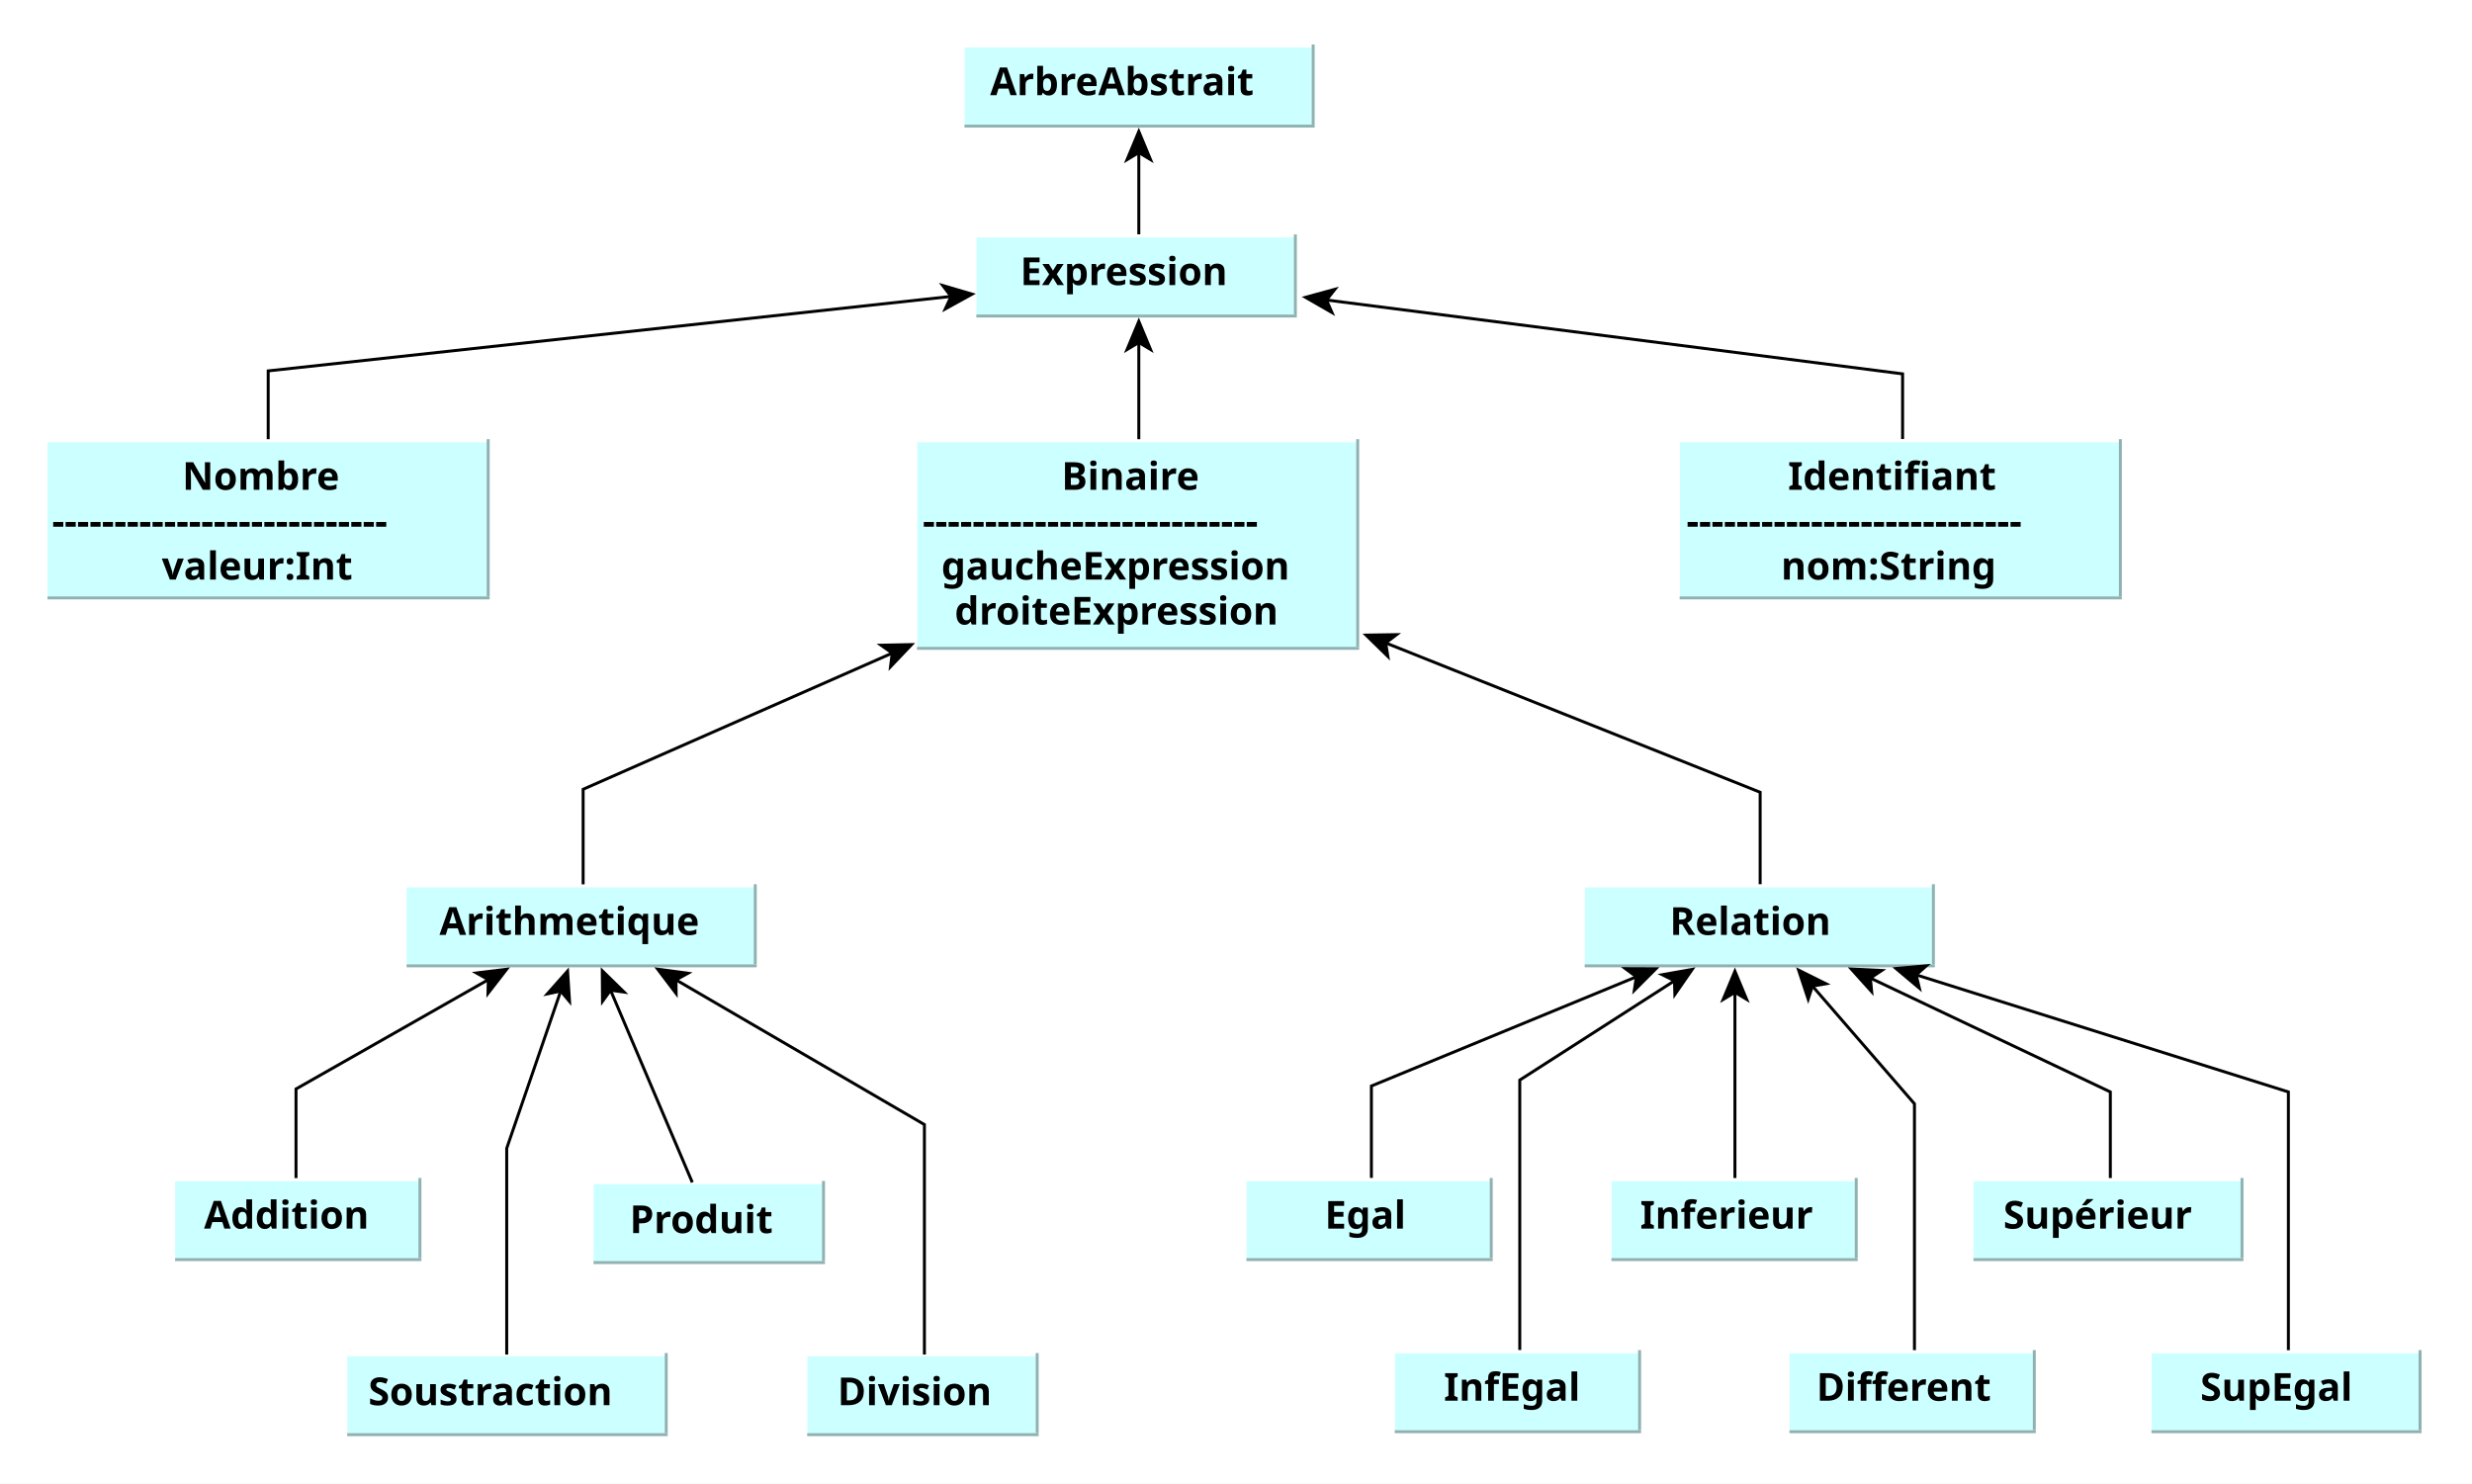
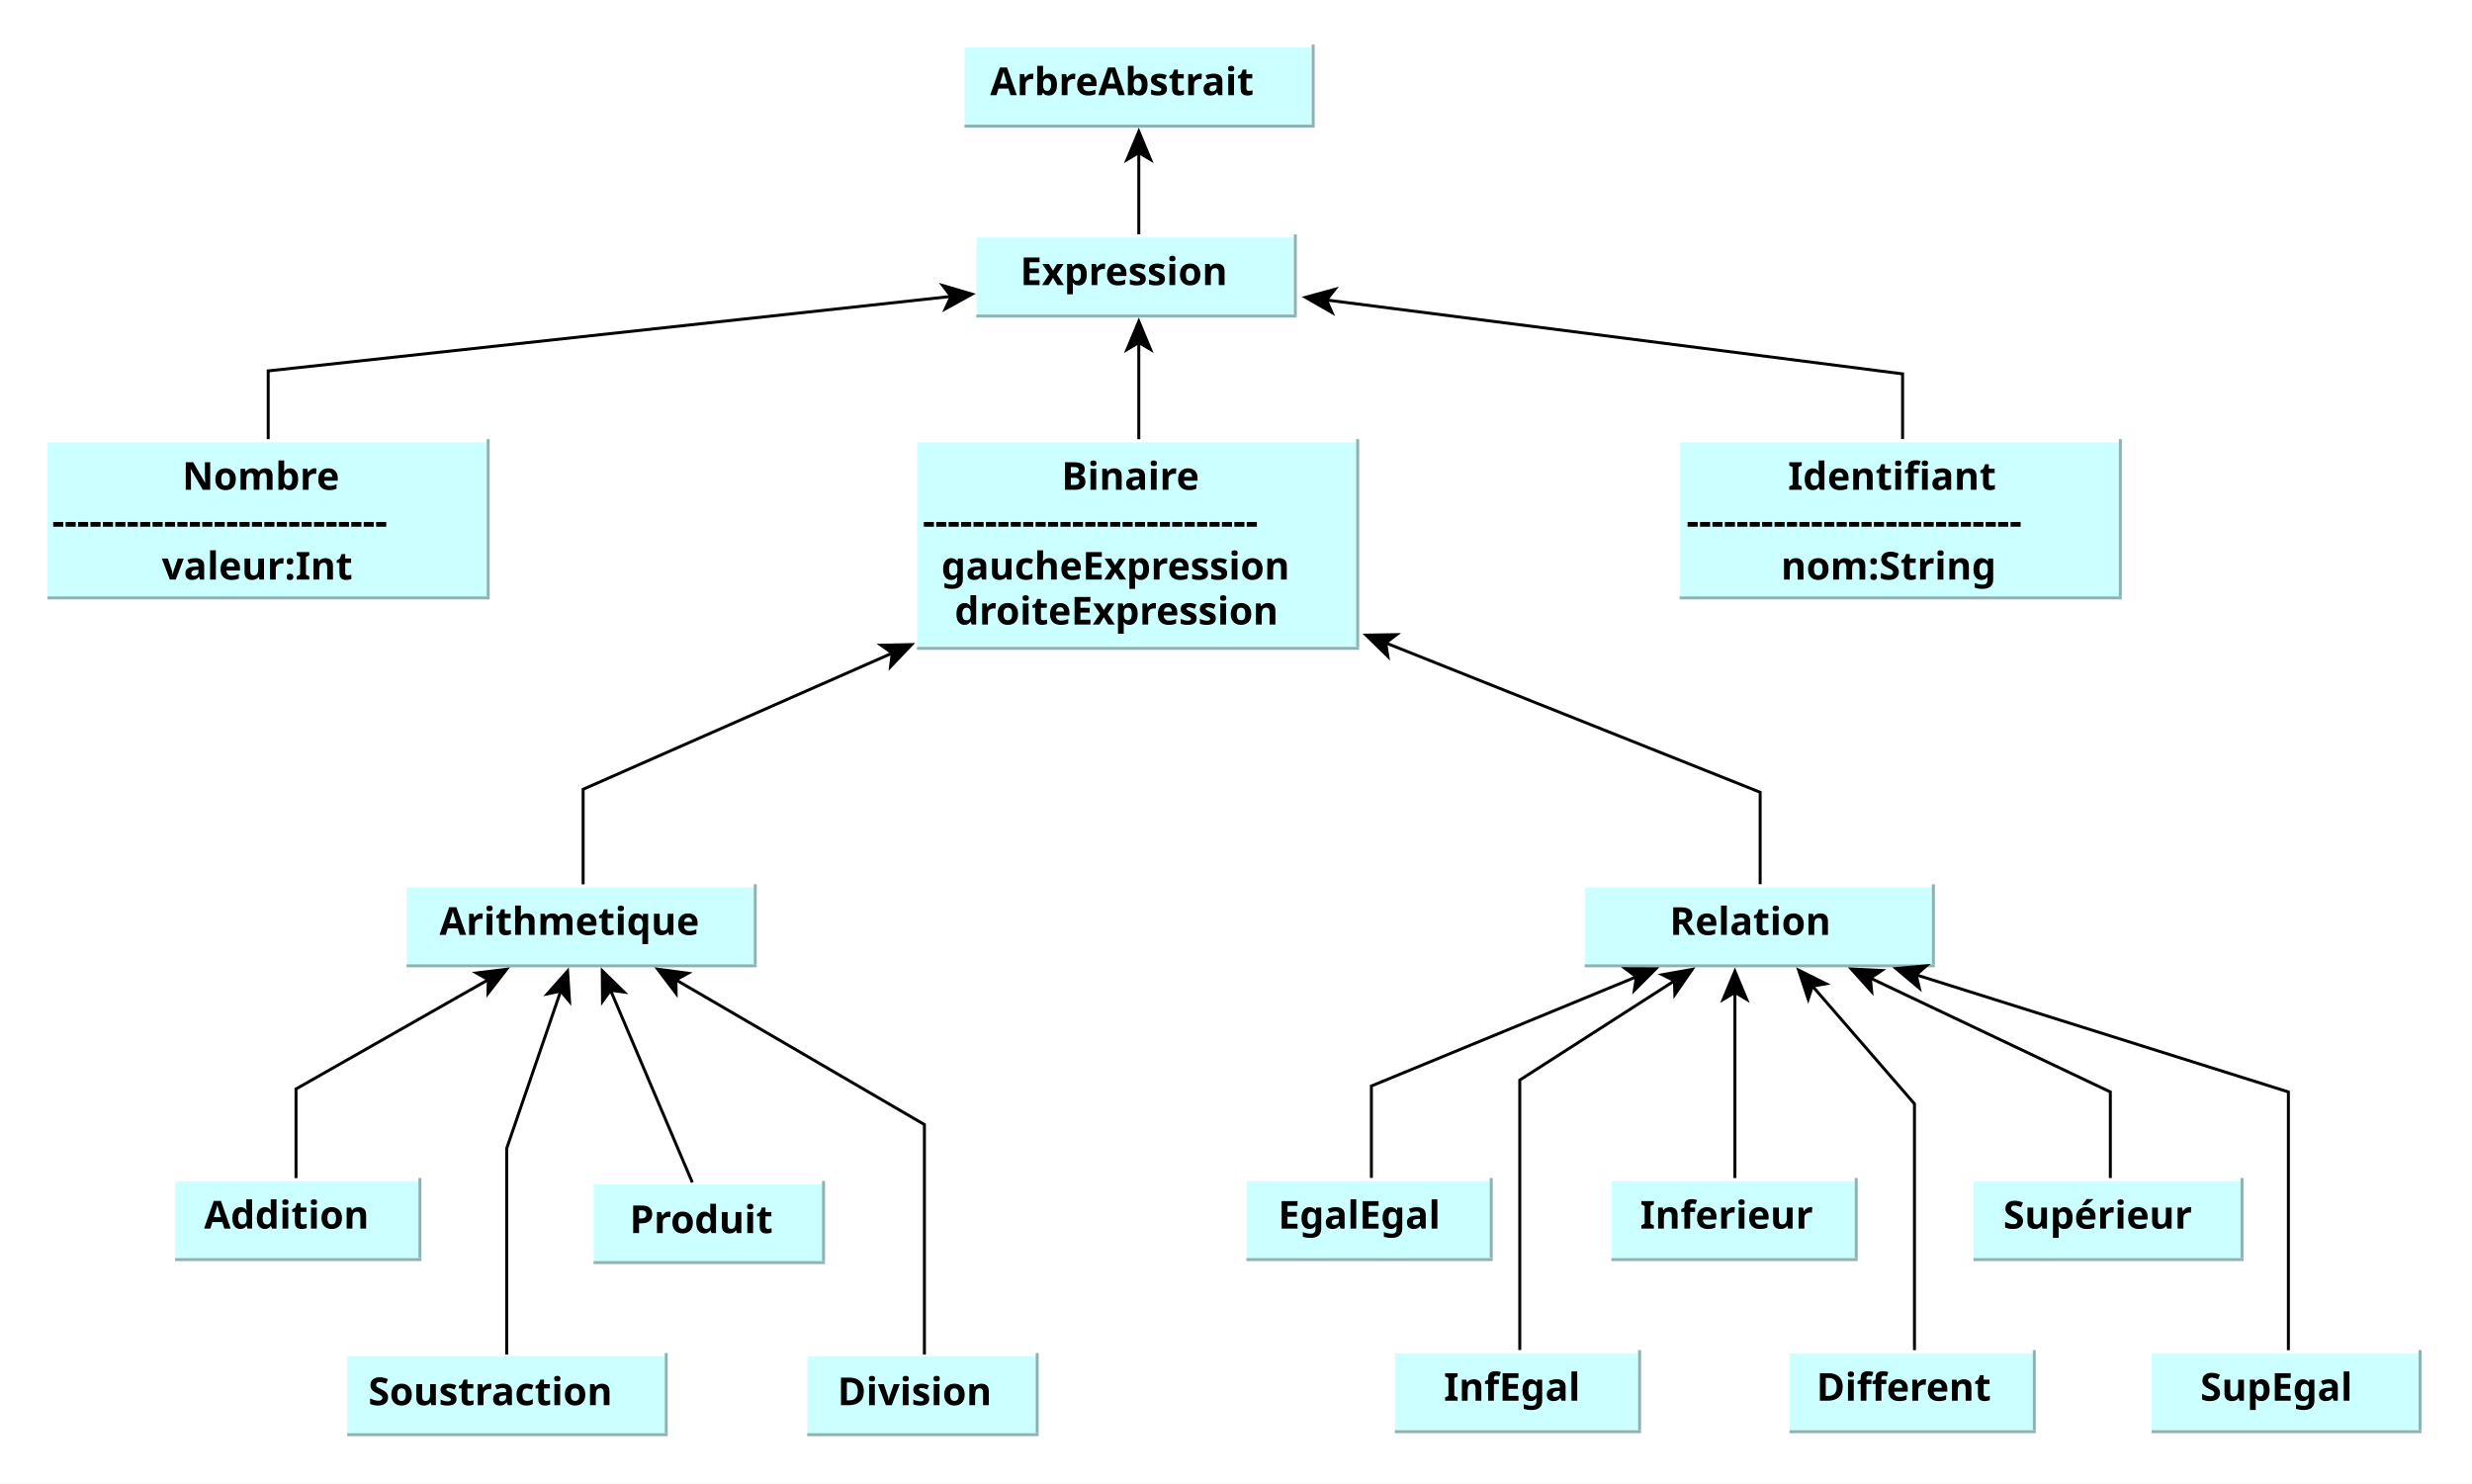
<svg xmlns="http://www.w3.org/2000/svg" fill-opacity="1" color-rendering="auto" color-interpolation="auto" text-rendering="auto" stroke="black" stroke-linecap="square" width="833" stroke-miterlimit="10" shape-rendering="auto" stroke-opacity="1" fill="black" stroke-dasharray="none" font-weight="normal" stroke-width="1" height="500" font-family="'Dialog'" font-style="normal" stroke-linejoin="miter" font-size="12px" stroke-dashoffset="0" image-rendering="auto">
  <defs id="genericDefs" />
  <g>
    <defs id="defs1">
      <clipPath clipPathUnits="userSpaceOnUse" id="clipPath1">
        <path d="M0 0 L833 0 L833 500 L0 500 L0 0 Z" />
      </clipPath>
      <clipPath clipPathUnits="userSpaceOnUse" id="clipPath2">
        <path d="M-124 54 L709 54 L709 554 L-124 554 L-124 54 Z" />
      </clipPath>
      <clipPath clipPathUnits="userSpaceOnUse" id="clipPath3">
        <path d="M200 69 L200 97 L319 97 L319 69 Z" />
      </clipPath>
      <clipPath clipPathUnits="userSpaceOnUse" id="clipPath4">
        <path d="M204 133 L204 161 L313 161 L313 133 Z" />
      </clipPath>
      <clipPath clipPathUnits="userSpaceOnUse" id="clipPath5">
+         <path d="M-109 202 L-109 256 L41 256 L41 202 Z" />
+       </clipPath>
+       <clipPath clipPathUnits="userSpaceOnUse" id="clipPath6">
+         <path d="M12 352 L12 380 L131 380 L131 352 Z" />
+       </clipPath>
+       <clipPath clipPathUnits="userSpaceOnUse" id="clipPath7">
+         <path d="M-66 451 L-66 479 L18 479 L18 451 Z" />
+       </clipPath>
+       <clipPath clipPathUnits="userSpaceOnUse" id="clipPath8">
+         <path d="M-8 510 L-8 538 L101 538 L101 510 Z" />
+       </clipPath>
+       <clipPath clipPathUnits="userSpaceOnUse" id="clipPath9">
        <path d="M184 202 L184 273 L334 273 L334 202 Z" />
      </clipPath>
-       <clipPath clipPathUnits="userSpaceOnUse" id="clipPath6">
+       <clipPath clipPathUnits="userSpaceOnUse" id="clipPath10">
        <path d="M441 202 L441 256 L591 256 L591 202 Z" />
      </clipPath>
-       <clipPath clipPathUnits="userSpaceOnUse" id="clipPath7">
-         <path d="M-109 202 L-109 256 L41 256 L41 202 Z" />
-       </clipPath>
-       <clipPath clipPathUnits="userSpaceOnUse" id="clipPath8">
-         <path d="M12 352 L12 380 L131 380 L131 352 Z" />
-       </clipPath>
-       <clipPath clipPathUnits="userSpaceOnUse" id="clipPath9">
+       <clipPath clipPathUnits="userSpaceOnUse" id="clipPath11">
        <path d="M409 352 L409 380 L528 380 L528 352 Z" />
-       </clipPath>
-       <clipPath clipPathUnits="userSpaceOnUse" id="clipPath10">
-         <path d="M-66 451 L-66 479 L18 479 L18 451 Z" />
-       </clipPath>
-       <clipPath clipPathUnits="userSpaceOnUse" id="clipPath11">
-         <path d="M-8 510 L-8 538 L101 538 L101 510 Z" />
      </clipPath>
      <clipPath clipPathUnits="userSpaceOnUse" id="clipPath12">
        <path d="M75 452 L75 480 L154 480 L154 452 Z" />
      </clipPath>
      <clipPath clipPathUnits="userSpaceOnUse" id="clipPath13">
        <path d="M147 510 L147 538 L226 538 L226 510 Z" />
      </clipPath>
      <clipPath clipPathUnits="userSpaceOnUse" id="clipPath14">
        <path d="M295 451 L295 479 L379 479 L379 451 Z" />
      </clipPath>
      <clipPath clipPathUnits="userSpaceOnUse" id="clipPath15">
        <path d="M345 509 L345 537 L429 537 L429 509 Z" />
      </clipPath>
      <clipPath clipPathUnits="userSpaceOnUse" id="clipPath16">
        <path d="M418 451 L418 479 L502 479 L502 451 Z" />
      </clipPath>
      <clipPath clipPathUnits="userSpaceOnUse" id="clipPath17">
        <path d="M478 509 L478 537 L562 537 L562 509 Z" />
      </clipPath>
      <clipPath clipPathUnits="userSpaceOnUse" id="clipPath18">
        <path d="M540 451 L540 479 L632 479 L632 451 Z" />
      </clipPath>
      <clipPath clipPathUnits="userSpaceOnUse" id="clipPath19">
        <path d="M600 509 L600 537 L692 537 L692 509 Z" />
      </clipPath>
    </defs>
    <g fill="white" text-rendering="geometricPrecision" shape-rendering="geometricPrecision" transform="translate(124,-54)" stroke="white">
      <rect x="-124" width="833" height="500" y="54" clip-path="url(#clipPath2)" stroke="none" />
    </g>
    <g fill="rgb(204,255,255)" text-rendering="geometricPrecision" shape-rendering="geometricPrecision" transform="matrix(1,0,0,1,124,-54)" stroke="rgb(204,255,255)">
      <rect x="201" width="117" height="26" y="70" clip-path="url(#clipPath2)" stroke="none" />
      <rect x="200" y="69" clip-path="url(#clipPath2)" fill="white" width="1" height="28" stroke="none" />
      <rect x="201" y="69" clip-path="url(#clipPath2)" fill="white" width="117" height="1" stroke="none" />
      <rect x="201" y="96" clip-path="url(#clipPath2)" fill="rgb(142,178,178)" width="118" height="1" stroke="none" />
      <rect x="318" y="69" clip-path="url(#clipPath2)" fill="rgb(142,178,178)" width="1" height="27" stroke="none" />
    </g>
    <g font-size="13px" stroke-linecap="butt" transform="matrix(1,0,0,1,124,-54)" text-rendering="geometricPrecision" font-family="sans-serif" shape-rendering="geometricPrecision" font-weight="bold" stroke-miterlimit="1.45">
      <text x="209.661" xml:space="preserve" y="86.067" clip-path="url(#clipPath3)" stroke="none">ArbreAbstrait</text>
    </g>
    <g fill="rgb(204,255,255)" text-rendering="geometricPrecision" shape-rendering="geometricPrecision" transform="matrix(1,0,0,1,124,-54)" stroke="rgb(204,255,255)">
      <rect x="205" width="107" height="26" y="134" clip-path="url(#clipPath2)" stroke="none" />
      <rect x="204" y="133" clip-path="url(#clipPath2)" fill="white" width="1" height="28" stroke="none" />
      <rect x="205" y="133" clip-path="url(#clipPath2)" fill="white" width="107" height="1" stroke="none" />
      <rect x="205" y="160" clip-path="url(#clipPath2)" fill="rgb(142,178,178)" width="108" height="1" stroke="none" />
      <rect x="312" y="133" clip-path="url(#clipPath2)" fill="rgb(142,178,178)" width="1" height="27" stroke="none" />
    </g>
    <g font-size="13px" stroke-linecap="butt" transform="matrix(1,0,0,1,124,-54)" text-rendering="geometricPrecision" font-family="sans-serif" shape-rendering="geometricPrecision" font-weight="bold" stroke-miterlimit="1.45">
      <text x="219.792" xml:space="preserve" y="150.067" clip-path="url(#clipPath4)" stroke="none">Expression</text>
    </g>
    <g fill="rgb(204,255,255)" text-rendering="geometricPrecision" shape-rendering="geometricPrecision" transform="matrix(1,0,0,1,124,-54)" stroke="rgb(204,255,255)">
+       <rect x="-108" width="148" height="52" y="203" clip-path="url(#clipPath2)" stroke="none" />
+       <rect x="-109" y="202" clip-path="url(#clipPath2)" fill="white" width="1" height="54" stroke="none" />
+       <rect x="-108" y="202" clip-path="url(#clipPath2)" fill="white" width="148" height="1" stroke="none" />
+       <rect x="-108" y="255" clip-path="url(#clipPath2)" fill="rgb(142,178,178)" width="149" height="1" stroke="none" />
+       <rect x="40" y="202" clip-path="url(#clipPath2)" fill="rgb(142,178,178)" width="1" height="53" stroke="none" />
+     </g>
+     <g font-size="13px" stroke-linecap="butt" transform="matrix(1,0,0,1,124,-54)" text-rendering="geometricPrecision" font-family="sans-serif" shape-rendering="geometricPrecision" font-weight="bold" stroke-miterlimit="1.45">
+       <text x="-62.57" xml:space="preserve" y="219.067" clip-path="url(#clipPath5)" stroke="none">Nombre</text>
+       <text x="-106.464" xml:space="preserve" y="234.2" clip-path="url(#clipPath5)" stroke="none">---------------------------</text>
+       <text x="-69.47" xml:space="preserve" y="249.333" clip-path="url(#clipPath5)" stroke="none">valeur:Int</text>
+     </g>
+     <g fill="rgb(204,255,255)" text-rendering="geometricPrecision" shape-rendering="geometricPrecision" transform="matrix(1,0,0,1,124,-54)" stroke="rgb(204,255,255)">
+       <rect x="13" width="117" height="26" y="353" clip-path="url(#clipPath2)" stroke="none" />
+       <rect x="12" y="352" clip-path="url(#clipPath2)" fill="white" width="1" height="28" stroke="none" />
+       <rect x="13" y="352" clip-path="url(#clipPath2)" fill="white" width="117" height="1" stroke="none" />
+       <rect x="13" y="379" clip-path="url(#clipPath2)" fill="rgb(142,178,178)" width="118" height="1" stroke="none" />
+       <rect x="130" y="352" clip-path="url(#clipPath2)" fill="rgb(142,178,178)" width="1" height="27" stroke="none" />
+     </g>
+     <g font-size="13px" stroke-linecap="butt" transform="matrix(1,0,0,1,124,-54)" text-rendering="geometricPrecision" font-family="sans-serif" shape-rendering="geometricPrecision" font-weight="bold" stroke-miterlimit="1.45">
+       <text x="24.096" xml:space="preserve" y="369.067" clip-path="url(#clipPath6)" stroke="none">Arithmetique</text>
+     </g>
+     <g fill="rgb(204,255,255)" text-rendering="geometricPrecision" shape-rendering="geometricPrecision" transform="matrix(1,0,0,1,124,-54)" stroke="rgb(204,255,255)">
+       <rect x="-65" width="82" height="26" y="452" clip-path="url(#clipPath2)" stroke="none" />
+       <rect x="-66" y="451" clip-path="url(#clipPath2)" fill="white" width="1" height="28" stroke="none" />
+       <rect x="-65" y="451" clip-path="url(#clipPath2)" fill="white" width="82" height="1" stroke="none" />
+       <rect x="-65" y="478" clip-path="url(#clipPath2)" fill="rgb(142,178,178)" width="83" height="1" stroke="none" />
+       <rect x="17" y="451" clip-path="url(#clipPath2)" fill="rgb(142,178,178)" width="1" height="27" stroke="none" />
+     </g>
+     <g font-size="13px" stroke-linecap="butt" transform="matrix(1,0,0,1,124,-54)" text-rendering="geometricPrecision" font-family="sans-serif" shape-rendering="geometricPrecision" font-weight="bold" stroke-miterlimit="1.45">
+       <text x="-55.242" xml:space="preserve" y="468.067" clip-path="url(#clipPath7)" stroke="none">Addition</text>
+     </g>
+     <g fill="rgb(204,255,255)" text-rendering="geometricPrecision" shape-rendering="geometricPrecision" transform="matrix(1,0,0,1,124,-54)" stroke="rgb(204,255,255)">
+       <rect x="-7" width="107" height="26" y="511" clip-path="url(#clipPath2)" stroke="none" />
+       <rect x="-8" y="510" clip-path="url(#clipPath2)" fill="white" width="1" height="28" stroke="none" />
+       <rect x="-7" y="510" clip-path="url(#clipPath2)" fill="white" width="107" height="1" stroke="none" />
+       <rect x="-7" y="537" clip-path="url(#clipPath2)" fill="rgb(142,178,178)" width="108" height="1" stroke="none" />
+       <rect x="100" y="510" clip-path="url(#clipPath2)" fill="rgb(142,178,178)" width="1" height="27" stroke="none" />
+     </g>
+     <g font-size="13px" stroke-linecap="butt" transform="matrix(1,0,0,1,124,-54)" text-rendering="geometricPrecision" font-family="sans-serif" shape-rendering="geometricPrecision" font-weight="bold" stroke-miterlimit="1.45">
+       <text x="0.127" xml:space="preserve" y="527.567" clip-path="url(#clipPath8)" stroke="none">Soustraction</text>
+     </g>
+     <g fill="rgb(204,255,255)" text-rendering="geometricPrecision" shape-rendering="geometricPrecision" transform="matrix(1,0,0,1,124,-54)" stroke="rgb(204,255,255)">
      <rect x="185" width="148" height="69" y="203" clip-path="url(#clipPath2)" stroke="none" />
      <rect x="184" y="202" clip-path="url(#clipPath2)" fill="white" width="1" height="71" stroke="none" />
      <rect x="185" y="202" clip-path="url(#clipPath2)" fill="white" width="148" height="1" stroke="none" />
      <rect x="185" y="272" clip-path="url(#clipPath2)" fill="rgb(142,178,178)" width="149" height="1" stroke="none" />
      <rect x="333" y="202" clip-path="url(#clipPath2)" fill="rgb(142,178,178)" width="1" height="70" stroke="none" />
    </g>
    <g font-size="13px" stroke-linecap="butt" transform="matrix(1,0,0,1,124,-54)" text-rendering="geometricPrecision" font-family="sans-serif" shape-rendering="geometricPrecision" font-weight="bold" stroke-miterlimit="1.45">
-       <text x="233.712" xml:space="preserve" y="219.067" clip-path="url(#clipPath5)" stroke="none">Binaire</text>
-       <text x="186.911" xml:space="preserve" y="234.2" clip-path="url(#clipPath5)" stroke="none">---------------------------</text>
-       <text x="193.236" xml:space="preserve" y="249.333" clip-path="url(#clipPath5)" stroke="none">gaucheExpression</text>
-       <text x="197.724" xml:space="preserve" y="264.465" clip-path="url(#clipPath5)" stroke="none">droiteExpression</text>
+       <text x="233.712" xml:space="preserve" y="219.067" clip-path="url(#clipPath9)" stroke="none">Binaire</text>
+       <text x="186.911" xml:space="preserve" y="234.2" clip-path="url(#clipPath9)" stroke="none">---------------------------</text>
+       <text x="193.236" xml:space="preserve" y="249.333" clip-path="url(#clipPath9)" stroke="none">gaucheExpression</text>
+       <text x="197.724" xml:space="preserve" y="264.465" clip-path="url(#clipPath9)" stroke="none">droiteExpression</text>
    </g>
    <g fill="rgb(204,255,255)" text-rendering="geometricPrecision" shape-rendering="geometricPrecision" transform="matrix(1,0,0,1,124,-54)" stroke="rgb(204,255,255)">
      <rect x="442" width="148" height="52" y="203" clip-path="url(#clipPath2)" stroke="none" />
      <rect x="441" y="202" clip-path="url(#clipPath2)" fill="white" width="1" height="54" stroke="none" />
      <rect x="442" y="202" clip-path="url(#clipPath2)" fill="white" width="148" height="1" stroke="none" />
      <rect x="442" y="255" clip-path="url(#clipPath2)" fill="rgb(142,178,178)" width="149" height="1" stroke="none" />
      <rect x="590" y="202" clip-path="url(#clipPath2)" fill="rgb(142,178,178)" width="1" height="53" stroke="none" />
    </g>
    <g font-size="13px" stroke-linecap="butt" transform="matrix(1,0,0,1,124,-54)" text-rendering="geometricPrecision" font-family="sans-serif" shape-rendering="geometricPrecision" font-weight="bold" stroke-miterlimit="1.45">
-       <text x="478.506" xml:space="preserve" y="219.067" clip-path="url(#clipPath6)" stroke="none">Identifiant</text>
-       <text x="444.286" xml:space="preserve" y="234.2" clip-path="url(#clipPath6)" stroke="none">---------------------------</text>
-       <text x="476.157" xml:space="preserve" y="249.333" clip-path="url(#clipPath6)" stroke="none">nom:String</text>
-     </g>
-     <g fill="rgb(204,255,255)" text-rendering="geometricPrecision" shape-rendering="geometricPrecision" transform="matrix(1,0,0,1,124,-54)" stroke="rgb(204,255,255)">
-       <rect x="-108" width="148" height="52" y="203" clip-path="url(#clipPath2)" stroke="none" />
-       <rect x="-109" y="202" clip-path="url(#clipPath2)" fill="white" width="1" height="54" stroke="none" />
-       <rect x="-108" y="202" clip-path="url(#clipPath2)" fill="white" width="148" height="1" stroke="none" />
-       <rect x="-108" y="255" clip-path="url(#clipPath2)" fill="rgb(142,178,178)" width="149" height="1" stroke="none" />
-       <rect x="40" y="202" clip-path="url(#clipPath2)" fill="rgb(142,178,178)" width="1" height="53" stroke="none" />
-     </g>
-     <g font-size="13px" stroke-linecap="butt" transform="matrix(1,0,0,1,124,-54)" text-rendering="geometricPrecision" font-family="sans-serif" shape-rendering="geometricPrecision" font-weight="bold" stroke-miterlimit="1.45">
-       <text x="-62.57" xml:space="preserve" y="219.067" clip-path="url(#clipPath7)" stroke="none">Nombre</text>
-       <text x="-106.464" xml:space="preserve" y="234.2" clip-path="url(#clipPath7)" stroke="none">---------------------------</text>
-       <text x="-69.47" xml:space="preserve" y="249.333" clip-path="url(#clipPath7)" stroke="none">valeur:Int</text>
-     </g>
-     <g fill="rgb(204,255,255)" text-rendering="geometricPrecision" shape-rendering="geometricPrecision" transform="matrix(1,0,0,1,124,-54)" stroke="rgb(204,255,255)">
-       <rect x="13" width="117" height="26" y="353" clip-path="url(#clipPath2)" stroke="none" />
-       <rect x="12" y="352" clip-path="url(#clipPath2)" fill="white" width="1" height="28" stroke="none" />
-       <rect x="13" y="352" clip-path="url(#clipPath2)" fill="white" width="117" height="1" stroke="none" />
-       <rect x="13" y="379" clip-path="url(#clipPath2)" fill="rgb(142,178,178)" width="118" height="1" stroke="none" />
-       <rect x="130" y="352" clip-path="url(#clipPath2)" fill="rgb(142,178,178)" width="1" height="27" stroke="none" />
-     </g>
-     <g font-size="13px" stroke-linecap="butt" transform="matrix(1,0,0,1,124,-54)" text-rendering="geometricPrecision" font-family="sans-serif" shape-rendering="geometricPrecision" font-weight="bold" stroke-miterlimit="1.45">
-       <text x="24.096" xml:space="preserve" y="369.067" clip-path="url(#clipPath8)" stroke="none">Arithmetique</text>
+       <text x="478.506" xml:space="preserve" y="219.067" clip-path="url(#clipPath10)" stroke="none">Identifiant</text>
+       <text x="444.286" xml:space="preserve" y="234.2" clip-path="url(#clipPath10)" stroke="none">---------------------------</text>
+       <text x="476.157" xml:space="preserve" y="249.333" clip-path="url(#clipPath10)" stroke="none">nom:String</text>
    </g>
    <g fill="rgb(204,255,255)" text-rendering="geometricPrecision" shape-rendering="geometricPrecision" transform="matrix(1,0,0,1,124,-54)" stroke="rgb(204,255,255)">
      <rect x="410" width="117" height="26" y="353" clip-path="url(#clipPath2)" stroke="none" />
      <rect x="409" y="352" clip-path="url(#clipPath2)" fill="white" width="1" height="28" stroke="none" />
      <rect x="410" y="352" clip-path="url(#clipPath2)" fill="white" width="117" height="1" stroke="none" />
      <rect x="410" y="379" clip-path="url(#clipPath2)" fill="rgb(142,178,178)" width="118" height="1" stroke="none" />
      <rect x="527" y="352" clip-path="url(#clipPath2)" fill="rgb(142,178,178)" width="1" height="27" stroke="none" />
    </g>
    <g font-size="13px" stroke-linecap="butt" transform="matrix(1,0,0,1,124,-54)" text-rendering="geometricPrecision" font-family="sans-serif" shape-rendering="geometricPrecision" font-weight="bold" stroke-miterlimit="1.45">
-       <text x="438.669" xml:space="preserve" y="369.067" clip-path="url(#clipPath9)" stroke="none">Relation</text>
-     </g>
-     <g fill="rgb(204,255,255)" text-rendering="geometricPrecision" shape-rendering="geometricPrecision" transform="matrix(1,0,0,1,124,-54)" stroke="rgb(204,255,255)">
-       <rect x="-65" width="82" height="26" y="452" clip-path="url(#clipPath2)" stroke="none" />
-       <rect x="-66" y="451" clip-path="url(#clipPath2)" fill="white" width="1" height="28" stroke="none" />
-       <rect x="-65" y="451" clip-path="url(#clipPath2)" fill="white" width="82" height="1" stroke="none" />
-       <rect x="-65" y="478" clip-path="url(#clipPath2)" fill="rgb(142,178,178)" width="83" height="1" stroke="none" />
-       <rect x="17" y="451" clip-path="url(#clipPath2)" fill="rgb(142,178,178)" width="1" height="27" stroke="none" />
-     </g>
-     <g font-size="13px" stroke-linecap="butt" transform="matrix(1,0,0,1,124,-54)" text-rendering="geometricPrecision" font-family="sans-serif" shape-rendering="geometricPrecision" font-weight="bold" stroke-miterlimit="1.45">
-       <text x="-55.242" xml:space="preserve" y="468.067" clip-path="url(#clipPath10)" stroke="none">Addition</text>
-     </g>
-     <g fill="rgb(204,255,255)" text-rendering="geometricPrecision" shape-rendering="geometricPrecision" transform="matrix(1,0,0,1,124,-54)" stroke="rgb(204,255,255)">
-       <rect x="-7" width="107" height="26" y="511" clip-path="url(#clipPath2)" stroke="none" />
-       <rect x="-8" y="510" clip-path="url(#clipPath2)" fill="white" width="1" height="28" stroke="none" />
-       <rect x="-7" y="510" clip-path="url(#clipPath2)" fill="white" width="107" height="1" stroke="none" />
-       <rect x="-7" y="537" clip-path="url(#clipPath2)" fill="rgb(142,178,178)" width="108" height="1" stroke="none" />
-       <rect x="100" y="510" clip-path="url(#clipPath2)" fill="rgb(142,178,178)" width="1" height="27" stroke="none" />
-     </g>
-     <g font-size="13px" stroke-linecap="butt" transform="matrix(1,0,0,1,124,-54)" text-rendering="geometricPrecision" font-family="sans-serif" shape-rendering="geometricPrecision" font-weight="bold" stroke-miterlimit="1.45">
-       <text x="0.127" xml:space="preserve" y="527.567" clip-path="url(#clipPath11)" stroke="none">Soustraction</text>
+       <text x="438.669" xml:space="preserve" y="369.067" clip-path="url(#clipPath11)" stroke="none">Relation</text>
    </g>
    <g fill="rgb(204,255,255)" text-rendering="geometricPrecision" shape-rendering="geometricPrecision" transform="matrix(1,0,0,1,124,-54)" stroke="rgb(204,255,255)">
      <rect x="76" width="77" height="26" y="453" clip-path="url(#clipPath2)" stroke="none" />
      <rect x="75" y="452" clip-path="url(#clipPath2)" fill="white" width="1" height="28" stroke="none" />
      <rect x="76" y="452" clip-path="url(#clipPath2)" fill="white" width="77" height="1" stroke="none" />
      <rect x="76" y="479" clip-path="url(#clipPath2)" fill="rgb(142,178,178)" width="78" height="1" stroke="none" />
      <rect x="153" y="452" clip-path="url(#clipPath2)" fill="rgb(142,178,178)" width="1" height="27" stroke="none" />
    </g>
    <g font-size="13px" stroke-linecap="butt" transform="matrix(1,0,0,1,124,-54)" text-rendering="geometricPrecision" font-family="sans-serif" shape-rendering="geometricPrecision" font-weight="bold" stroke-miterlimit="1.45">
      <text x="88.2" xml:space="preserve" y="469.567" clip-path="url(#clipPath12)" stroke="none">Produit</text>
    </g>
    <g fill="rgb(204,255,255)" text-rendering="geometricPrecision" shape-rendering="geometricPrecision" transform="matrix(1,0,0,1,124,-54)" stroke="rgb(204,255,255)">
      <rect x="148" width="77" height="26" y="511" clip-path="url(#clipPath2)" stroke="none" />
      <rect x="147" y="510" clip-path="url(#clipPath2)" fill="white" width="1" height="28" stroke="none" />
      <rect x="148" y="510" clip-path="url(#clipPath2)" fill="white" width="77" height="1" stroke="none" />
      <rect x="148" y="537" clip-path="url(#clipPath2)" fill="rgb(142,178,178)" width="78" height="1" stroke="none" />
      <rect x="225" y="510" clip-path="url(#clipPath2)" fill="rgb(142,178,178)" width="1" height="27" stroke="none" />
    </g>
    <g font-size="13px" stroke-linecap="butt" transform="matrix(1,0,0,1,124,-54)" text-rendering="geometricPrecision" font-family="sans-serif" shape-rendering="geometricPrecision" font-weight="bold" stroke-miterlimit="1.45">
      <text x="158.221" xml:space="preserve" y="527.567" clip-path="url(#clipPath13)" stroke="none">Division</text>
    </g>
    <g fill="rgb(204,255,255)" text-rendering="geometricPrecision" shape-rendering="geometricPrecision" transform="matrix(1,0,0,1,124,-54)" stroke="rgb(204,255,255)">
      <rect x="296" width="82" height="26" y="452" clip-path="url(#clipPath2)" stroke="none" />
      <rect x="295" y="451" clip-path="url(#clipPath2)" fill="white" width="1" height="28" stroke="none" />
      <rect x="296" y="451" clip-path="url(#clipPath2)" fill="white" width="82" height="1" stroke="none" />
      <rect x="296" y="478" clip-path="url(#clipPath2)" fill="rgb(142,178,178)" width="83" height="1" stroke="none" />
      <rect x="378" y="451" clip-path="url(#clipPath2)" fill="rgb(142,178,178)" width="1" height="27" stroke="none" />
    </g>
    <g font-size="13px" stroke-linecap="butt" transform="matrix(1,0,0,1,124,-54)" text-rendering="geometricPrecision" font-family="sans-serif" shape-rendering="geometricPrecision" font-weight="bold" stroke-miterlimit="1.45">
-       <text x="322.418" xml:space="preserve" y="468.067" clip-path="url(#clipPath14)" stroke="none">Egal</text>
+       <text x="306.71" xml:space="preserve" y="468.067" clip-path="url(#clipPath14)" stroke="none">EgalEgal</text>
    </g>
    <g fill="rgb(204,255,255)" text-rendering="geometricPrecision" shape-rendering="geometricPrecision" transform="matrix(1,0,0,1,124,-54)" stroke="rgb(204,255,255)">
      <rect x="346" width="82" height="26" y="510" clip-path="url(#clipPath2)" stroke="none" />
      <rect x="345" y="509" clip-path="url(#clipPath2)" fill="white" width="1" height="28" stroke="none" />
      <rect x="346" y="509" clip-path="url(#clipPath2)" fill="white" width="82" height="1" stroke="none" />
      <rect x="346" y="536" clip-path="url(#clipPath2)" fill="rgb(142,178,178)" width="83" height="1" stroke="none" />
      <rect x="428" y="509" clip-path="url(#clipPath2)" fill="rgb(142,178,178)" width="1" height="27" stroke="none" />
    </g>
    <g font-size="13px" stroke-linecap="butt" transform="matrix(1,0,0,1,124,-54)" text-rendering="geometricPrecision" font-family="sans-serif" shape-rendering="geometricPrecision" font-weight="bold" stroke-miterlimit="1.45">
      <text x="362.544" xml:space="preserve" y="526.067" clip-path="url(#clipPath15)" stroke="none">InfEgal</text>
    </g>
    <g fill="rgb(204,255,255)" text-rendering="geometricPrecision" shape-rendering="geometricPrecision" transform="matrix(1,0,0,1,124,-54)" stroke="rgb(204,255,255)">
      <rect x="419" width="82" height="26" y="452" clip-path="url(#clipPath2)" stroke="none" />
      <rect x="418" y="451" clip-path="url(#clipPath2)" fill="white" width="1" height="28" stroke="none" />
      <rect x="419" y="451" clip-path="url(#clipPath2)" fill="white" width="82" height="1" stroke="none" />
      <rect x="419" y="478" clip-path="url(#clipPath2)" fill="rgb(142,178,178)" width="83" height="1" stroke="none" />
      <rect x="501" y="451" clip-path="url(#clipPath2)" fill="rgb(142,178,178)" width="1" height="27" stroke="none" />
    </g>
    <g font-size="13px" stroke-linecap="butt" transform="matrix(1,0,0,1,124,-54)" text-rendering="geometricPrecision" font-family="sans-serif" shape-rendering="geometricPrecision" font-weight="bold" stroke-miterlimit="1.45">
      <text x="428.668" xml:space="preserve" y="468.067" clip-path="url(#clipPath16)" stroke="none">Inferieur</text>
    </g>
    <g fill="rgb(204,255,255)" text-rendering="geometricPrecision" shape-rendering="geometricPrecision" transform="matrix(1,0,0,1,124,-54)" stroke="rgb(204,255,255)">
      <rect x="479" width="82" height="26" y="510" clip-path="url(#clipPath2)" stroke="none" />
      <rect x="478" y="509" clip-path="url(#clipPath2)" fill="white" width="1" height="28" stroke="none" />
      <rect x="479" y="509" clip-path="url(#clipPath2)" fill="white" width="82" height="1" stroke="none" />
      <rect x="479" y="536" clip-path="url(#clipPath2)" fill="rgb(142,178,178)" width="83" height="1" stroke="none" />
      <rect x="561" y="509" clip-path="url(#clipPath2)" fill="rgb(142,178,178)" width="1" height="27" stroke="none" />
    </g>
    <g font-size="13px" stroke-linecap="butt" transform="matrix(1,0,0,1,124,-54)" text-rendering="geometricPrecision" font-family="sans-serif" shape-rendering="geometricPrecision" font-weight="bold" stroke-miterlimit="1.45">
      <text x="488.089" xml:space="preserve" y="526.067" clip-path="url(#clipPath17)" stroke="none">Different</text>
    </g>
    <g fill="rgb(204,255,255)" text-rendering="geometricPrecision" shape-rendering="geometricPrecision" transform="matrix(1,0,0,1,124,-54)" stroke="rgb(204,255,255)">
      <rect x="541" width="90" height="26" y="452" clip-path="url(#clipPath2)" stroke="none" />
      <rect x="540" y="451" clip-path="url(#clipPath2)" fill="white" width="1" height="28" stroke="none" />
      <rect x="541" y="451" clip-path="url(#clipPath2)" fill="white" width="90" height="1" stroke="none" />
      <rect x="541" y="478" clip-path="url(#clipPath2)" fill="rgb(142,178,178)" width="91" height="1" stroke="none" />
      <rect x="631" y="451" clip-path="url(#clipPath2)" fill="rgb(142,178,178)" width="1" height="27" stroke="none" />
    </g>
    <g font-size="13px" stroke-linecap="butt" transform="matrix(1,0,0,1,124,-54)" text-rendering="geometricPrecision" font-family="sans-serif" shape-rendering="geometricPrecision" font-weight="bold" stroke-miterlimit="1.45">
      <text x="551.08" xml:space="preserve" y="468.067" clip-path="url(#clipPath18)" stroke="none">Supérieur</text>
    </g>
    <g fill="rgb(204,255,255)" text-rendering="geometricPrecision" shape-rendering="geometricPrecision" transform="matrix(1,0,0,1,124,-54)" stroke="rgb(204,255,255)">
      <rect x="601" width="90" height="26" y="510" clip-path="url(#clipPath2)" stroke="none" />
      <rect x="600" y="509" clip-path="url(#clipPath2)" fill="white" width="1" height="28" stroke="none" />
      <rect x="601" y="509" clip-path="url(#clipPath2)" fill="white" width="90" height="1" stroke="none" />
      <rect x="601" y="536" clip-path="url(#clipPath2)" fill="rgb(142,178,178)" width="91" height="1" stroke="none" />
      <rect x="691" y="509" clip-path="url(#clipPath2)" fill="rgb(142,178,178)" width="1" height="27" stroke="none" />
    </g>
    <g font-size="13px" stroke-linecap="butt" transform="matrix(1,0,0,1,124,-54)" text-rendering="geometricPrecision" font-family="sans-serif" shape-rendering="geometricPrecision" font-weight="bold" stroke-miterlimit="1.45">
      <text x="617.456" xml:space="preserve" y="526.067" clip-path="url(#clipPath19)" stroke="none">SupEgal</text>
      <path fill="none" d="M259.75 132.969 L259.75 105.005" clip-path="url(#clipPath2)" />
      <path d="M259.75 97.005 L254.75 109.005 L259.75 106.005 L264.75 109.005 Z" stroke="none" clip-path="url(#clipPath2)" />
+       <path fill="none" d="M-33.625 201.998 L-33.625 179 L196.897 153.856" clip-path="url(#clipPath2)" />
+       <path d="M204.85 152.988 L192.378 149.319 L195.903 153.964 L193.463 159.26 Z" stroke="none" clip-path="url(#clipPath2)" />
+       <path fill="none" d="M-24.25 451.035 L-24.25 421 L40.909 383.959" clip-path="url(#clipPath2)" />
+       <path d="M47.864 380.005 L34.961 381.589 L40.04 384.453 L39.903 390.282 Z" stroke="none" clip-path="url(#clipPath2)" />
+       <path fill="none" d="M46.75 510.515 L46.75 441 L65.087 387.592" clip-path="url(#clipPath2)" />
+       <path d="M67.684 380.026 L59.059 389.752 L64.762 388.538 L68.517 392.999 Z" stroke="none" clip-path="url(#clipPath2)" />
+       <path fill="none" d="M72.5 352.029 L72.5 320 L177.044 273.939" clip-path="url(#clipPath2)" />
+       <path d="M184.365 270.714 L171.368 270.976 L176.129 274.342 L175.4 280.127 Z" stroke="none" clip-path="url(#clipPath2)" />
      <path fill="none" d="M259.75 202.016 L259.75 168.996" clip-path="url(#clipPath2)" />
      <path d="M259.75 160.996 L254.75 172.996 L259.75 169.996 L264.75 172.996 Z" stroke="none" clip-path="url(#clipPath2)" />
      <path fill="none" d="M517.125 201.964 L517.125 180 L322.572 155.055" clip-path="url(#clipPath2)" />
      <path d="M314.637 154.037 L325.904 160.523 L323.564 155.182 L327.175 150.604 Z" stroke="none" clip-path="url(#clipPath2)" />
-       <path fill="none" d="M-33.625 201.998 L-33.625 179 L196.897 153.856" clip-path="url(#clipPath2)" />
-       <path d="M204.85 152.988 L192.378 149.319 L195.903 153.964 L193.463 159.26 Z" stroke="none" clip-path="url(#clipPath2)" />
-       <path fill="none" d="M72.5 352.029 L72.5 320 L177.044 273.939" clip-path="url(#clipPath2)" />
-       <path d="M184.365 270.714 L171.368 270.976 L176.129 274.342 L175.4 280.127 Z" stroke="none" clip-path="url(#clipPath2)" />
      <path fill="none" d="M469.125 351.981 L469.125 321 L342.553 270.522" clip-path="url(#clipPath2)" />
      <path d="M335.122 267.559 L344.416 276.648 L343.482 270.893 L348.12 267.36 Z" stroke="none" clip-path="url(#clipPath2)" />
-       <path fill="none" d="M-24.25 451.035 L-24.25 421 L40.909 383.959" clip-path="url(#clipPath2)" />
-       <path d="M47.864 380.005 L34.961 381.589 L40.04 384.453 L39.903 390.282 Z" stroke="none" clip-path="url(#clipPath2)" />
-       <path fill="none" d="M46.75 510.515 L46.75 441 L65.087 387.592" clip-path="url(#clipPath2)" />
-       <path d="M67.684 380.026 L59.059 389.752 L64.762 388.538 L68.517 392.999 Z" stroke="none" clip-path="url(#clipPath2)" />
      <path fill="none" d="M109.29 452.49 L81.578 387.34" clip-path="url(#clipPath2)" />
      <path d="M78.446 379.979 L78.542 392.978 L81.969 388.26 L87.744 389.064 Z" stroke="none" clip-path="url(#clipPath2)" />
      <path fill="none" d="M187.5 510.516 L187.5 433 L103.418 384.013" clip-path="url(#clipPath2)" />
      <path d="M96.505 379.986 L104.357 390.347 L104.282 384.516 L109.391 381.706 Z" stroke="none" clip-path="url(#clipPath2)" />
      <path fill="none" d="M338.125 450.981 L338.125 420 L427.795 383.037" clip-path="url(#clipPath2)" />
      <path d="M435.192 379.988 L422.192 379.938 L426.871 383.418 L426.003 389.184 Z" stroke="none" clip-path="url(#clipPath2)" />
      <path fill="none" d="M388.125 508.978 L388.125 418 L440.6 384.312" clip-path="url(#clipPath2)" />
      <path d="M447.332 379.99 L434.533 382.265 L439.759 384.852 L439.935 390.681 Z" stroke="none" clip-path="url(#clipPath2)" />
      <path fill="none" d="M460.625 451.017 L460.625 388.023" clip-path="url(#clipPath2)" />
      <path d="M460.625 380.023 L455.625 392.023 L460.625 389.023 L465.625 392.023 Z" stroke="none" clip-path="url(#clipPath2)" />
      <path fill="none" d="M521.125 509.028 L521.125 426 L486.476 386.02" clip-path="url(#clipPath2)" />
      <path d="M481.236 379.975 L485.317 392.317 L487.131 386.776 L492.874 385.768 Z" stroke="none" clip-path="url(#clipPath2)" />
      <path fill="none" d="M587.125 451.017 L587.125 422 L505.881 383.444" clip-path="url(#clipPath2)" />
      <path d="M498.654 380.014 L507.351 389.676 L506.785 383.872 L511.639 380.642 Z" stroke="none" clip-path="url(#clipPath2)" />
      <path fill="none" d="M647.125 509.043 L647.125 422 L521.3 382.414" clip-path="url(#clipPath2)" />
      <path d="M513.668 380.014 L523.615 388.385 L522.254 382.715 L526.616 378.845 Z" stroke="none" clip-path="url(#clipPath2)" />
    </g>
  </g>
</svg>
